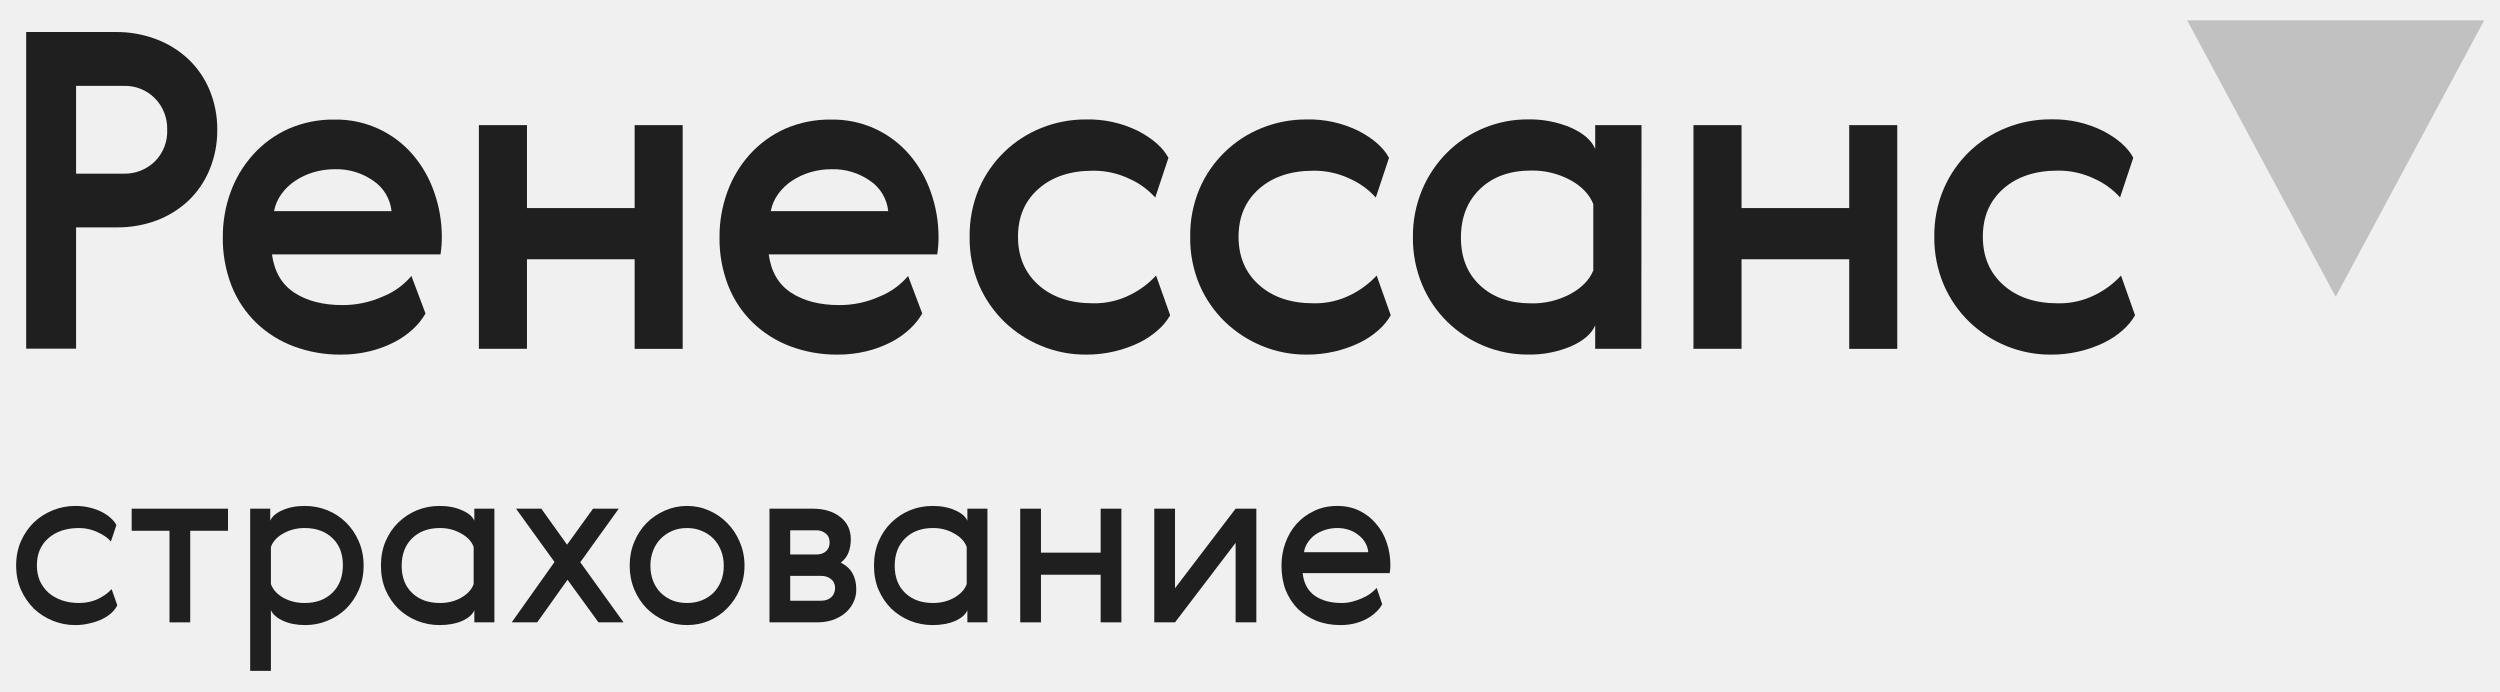
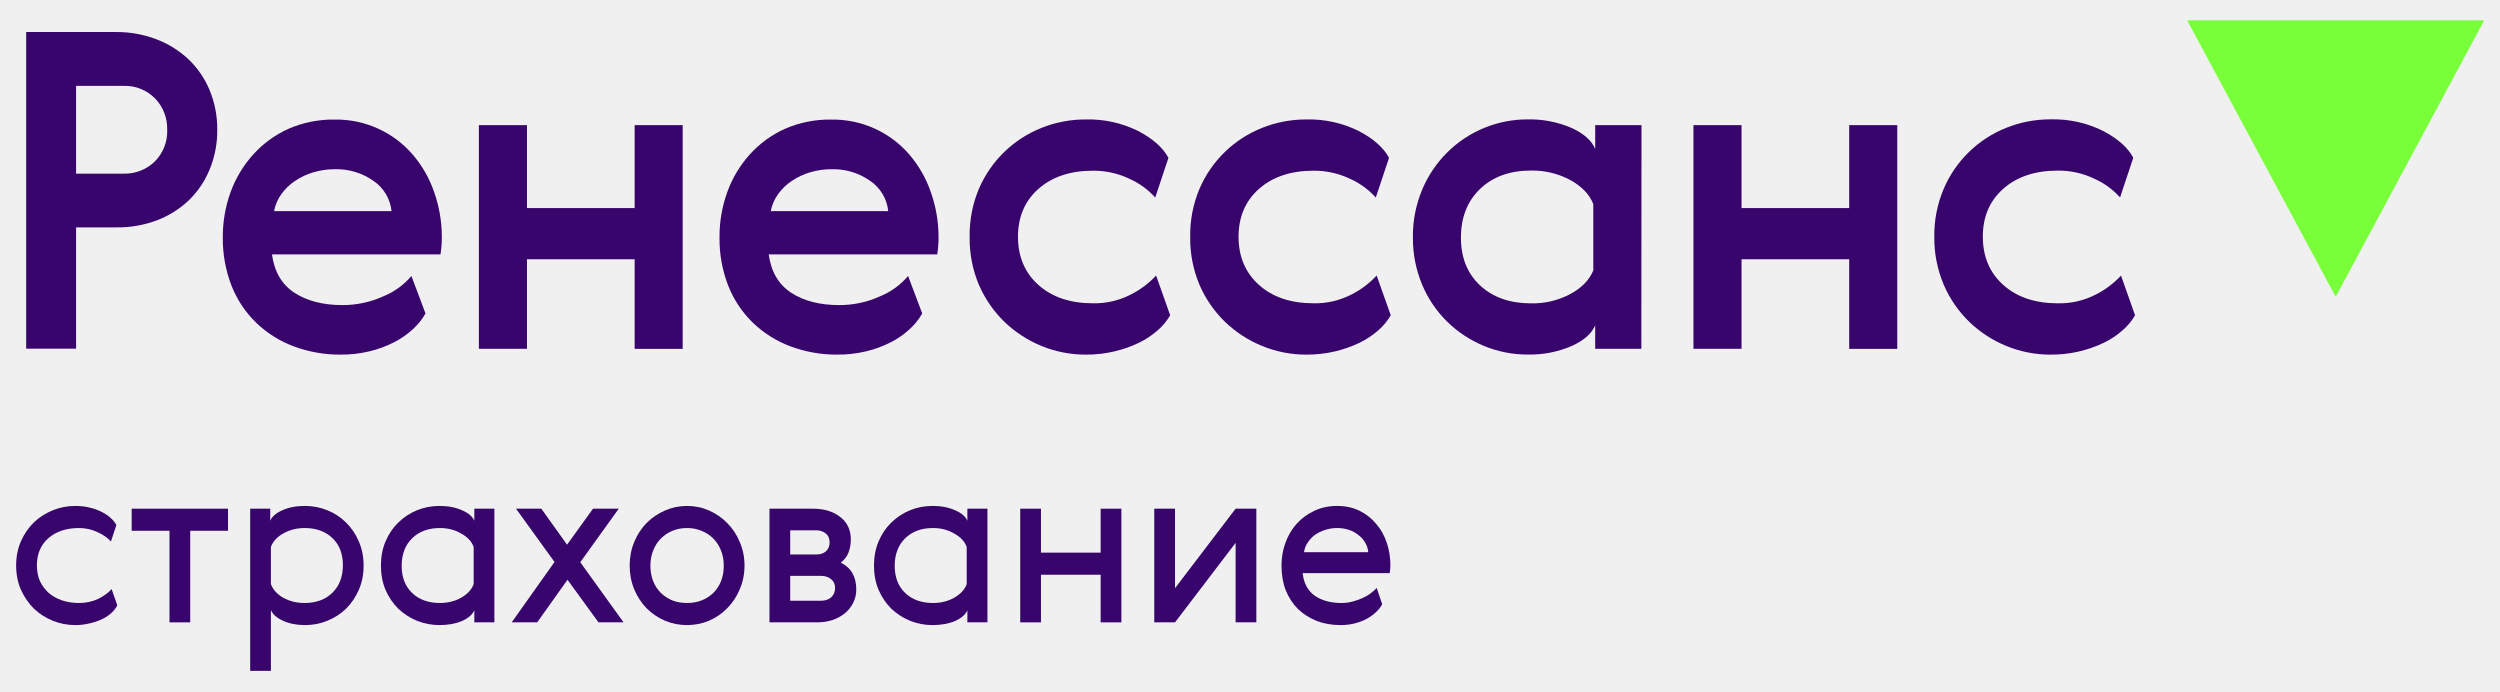
<svg xmlns="http://www.w3.org/2000/svg" width="123" height="34" viewBox="0 0 123 34" fill="none">
-   <g style="mix-blend-mode:luminosity" clip-path="url(#clip0_5643_15617)">
+   <g clip-path="url(#clip0_5643_15617)">
    <path d="M5.696 1.575C6.37 1.569 7.04 1.687 7.671 1.923C8.259 2.142 8.797 2.474 9.256 2.9C9.709 3.327 10.067 3.845 10.307 4.42C10.567 5.045 10.697 5.717 10.689 6.395C10.695 7.057 10.569 7.714 10.319 8.327C10.087 8.898 9.74 9.416 9.299 9.846C8.849 10.275 8.318 10.611 7.737 10.834C7.093 11.077 6.409 11.197 5.721 11.187H3.743V17.156H1.288V1.575H5.696ZM3.743 4.224V8.544H6.086C6.368 8.551 6.648 8.502 6.911 8.399C7.173 8.297 7.412 8.143 7.615 7.946C7.82 7.741 7.981 7.495 8.086 7.224C8.192 6.953 8.239 6.664 8.226 6.373C8.233 6.092 8.184 5.811 8.082 5.549C7.98 5.286 7.826 5.047 7.63 4.845C7.429 4.639 7.186 4.477 6.919 4.371C6.651 4.264 6.365 4.215 6.077 4.226L3.743 4.224Z" fill="#38056C" />
    <path d="M16.854 15.01C17.539 15.012 18.216 14.868 18.841 14.587C19.383 14.37 19.864 14.023 20.241 13.578L20.935 15.423C20.772 15.708 20.566 15.965 20.324 16.187C20.044 16.446 19.73 16.666 19.391 16.838C19.009 17.034 18.604 17.183 18.187 17.283C17.721 17.395 17.244 17.45 16.765 17.447C15.98 17.454 15.2 17.317 14.464 17.045C13.777 16.791 13.149 16.4 12.619 15.894C12.086 15.38 11.669 14.758 11.396 14.07C11.098 13.306 10.951 12.492 10.962 11.672C10.958 10.917 11.086 10.168 11.343 9.458C11.589 8.777 11.965 8.151 12.448 7.612C12.932 7.072 13.524 6.639 14.184 6.341C14.907 6.025 15.689 5.869 16.477 5.883C17.203 5.872 17.923 6.022 18.585 6.32C19.247 6.618 19.835 7.058 20.308 7.609C20.773 8.151 21.13 8.777 21.361 9.454C21.61 10.158 21.737 10.9 21.738 11.647C21.74 11.938 21.718 12.228 21.673 12.515H13.381C13.497 13.37 13.866 14 14.489 14.405C15.111 14.809 15.9 15.011 16.854 15.01ZM19.264 10.388C19.232 10.087 19.135 9.797 18.98 9.538C18.824 9.28 18.613 9.058 18.362 8.89C17.812 8.507 17.155 8.309 16.485 8.325C16.123 8.323 15.762 8.375 15.415 8.478C15.095 8.573 14.792 8.716 14.515 8.902C14.253 9.076 14.025 9.297 13.842 9.553C13.662 9.802 13.54 10.087 13.483 10.389L19.264 10.388Z" fill="#38056C" />
    <path d="M25.927 6.157V10.237H31.224V6.157H33.588V17.163H31.224V12.755H25.927V17.162H23.561V6.156L25.927 6.157Z" fill="#38056C" />
    <path d="M41.292 15.01C41.977 15.013 42.655 14.868 43.28 14.587C43.821 14.37 44.301 14.024 44.678 13.578L45.374 15.423C45.21 15.708 45.004 15.966 44.762 16.187C44.483 16.447 44.169 16.666 43.83 16.838C43.447 17.034 43.043 17.183 42.625 17.283C42.16 17.395 41.682 17.45 41.204 17.447C40.418 17.454 39.638 17.317 38.902 17.045C38.214 16.791 37.586 16.398 37.056 15.892C36.523 15.379 36.106 14.757 35.834 14.069C35.535 13.305 35.388 12.49 35.4 11.67C35.395 10.916 35.524 10.166 35.78 9.457C36.023 8.777 36.396 8.151 36.876 7.612C37.36 7.072 37.952 6.639 38.613 6.341C39.337 6.024 40.122 5.868 40.913 5.883C41.639 5.873 42.358 6.022 43.02 6.32C43.682 6.618 44.271 7.058 44.744 7.609C45.208 8.152 45.566 8.778 45.797 9.454C46.047 10.158 46.175 10.9 46.176 11.647C46.178 11.938 46.157 12.228 46.112 12.515H37.821C37.937 13.371 38.306 14 38.929 14.405C39.552 14.809 40.339 15.011 41.292 15.01ZM43.701 10.388C43.67 10.087 43.574 9.797 43.418 9.538C43.262 9.28 43.052 9.058 42.801 8.89C42.251 8.507 41.594 8.309 40.924 8.326C40.562 8.323 40.201 8.375 39.854 8.478C39.534 8.574 39.231 8.716 38.954 8.902C38.692 9.076 38.464 9.297 38.281 9.553C38.101 9.802 37.978 10.088 37.922 10.389L43.701 10.388Z" fill="#38056C" />
    <path d="M57.573 15.511C57.412 15.789 57.206 16.039 56.962 16.249C56.685 16.493 56.377 16.699 56.045 16.86C55.663 17.044 55.263 17.186 54.851 17.284C54.385 17.395 53.908 17.45 53.429 17.447C52.681 17.451 51.94 17.307 51.248 17.024C50.571 16.748 49.952 16.346 49.424 15.841C48.888 15.322 48.46 14.702 48.164 14.017C47.849 13.269 47.693 12.463 47.706 11.651C47.693 10.839 47.849 10.033 48.164 9.284C48.456 8.607 48.878 7.993 49.407 7.479C49.936 6.965 50.562 6.561 51.248 6.29C51.942 6.013 52.682 5.873 53.429 5.877C54.316 5.855 55.194 6.049 55.99 6.441C56.714 6.817 57.214 7.259 57.488 7.765L56.837 9.719C56.486 9.328 56.057 9.016 55.578 8.801C55.016 8.531 54.4 8.393 53.776 8.399C52.661 8.399 51.768 8.696 51.095 9.289C50.422 9.882 50.086 10.667 50.085 11.645C50.085 12.629 50.421 13.421 51.093 14.022C51.766 14.622 52.66 14.922 53.775 14.922C54.415 14.935 55.049 14.79 55.62 14.499C56.094 14.264 56.52 13.944 56.879 13.556L57.573 15.511Z" fill="#38056C" />
    <path d="M68.425 15.511C68.265 15.789 68.058 16.039 67.814 16.249C67.537 16.493 67.229 16.699 66.897 16.86C66.515 17.044 66.115 17.186 65.703 17.284C65.237 17.395 64.76 17.45 64.281 17.447C63.533 17.451 62.792 17.307 62.1 17.024C61.423 16.748 60.804 16.346 60.276 15.841C59.74 15.322 59.312 14.702 59.017 14.017C58.701 13.269 58.545 12.463 58.558 11.651C58.545 10.839 58.701 10.033 59.017 9.284C59.308 8.607 59.73 7.993 60.259 7.479C60.788 6.965 61.414 6.561 62.1 6.29C62.794 6.013 63.534 5.873 64.281 5.877C65.168 5.855 66.047 6.049 66.842 6.441C67.566 6.817 68.066 7.259 68.34 7.765L67.689 9.719C67.338 9.328 66.91 9.016 66.431 8.801C65.869 8.531 65.252 8.393 64.628 8.399C63.513 8.399 62.62 8.696 61.947 9.289C61.275 9.882 60.938 10.667 60.937 11.645C60.937 12.629 61.273 13.421 61.946 14.022C62.618 14.622 63.512 14.922 64.627 14.922C65.267 14.935 65.901 14.79 66.472 14.499C66.946 14.264 67.373 13.944 67.731 13.556L68.425 15.511Z" fill="#38056C" />
    <path d="M80.754 17.161H78.483V16.01C78.309 16.418 77.918 16.758 77.311 17.031C76.632 17.32 75.899 17.46 75.161 17.444C74.424 17.446 73.693 17.302 73.012 17.02C72.342 16.744 71.731 16.343 71.211 15.837C70.681 15.318 70.26 14.698 69.973 14.014C69.662 13.272 69.505 12.473 69.515 11.669C69.506 10.864 69.662 10.067 69.973 9.325C70.262 8.639 70.683 8.016 71.211 7.491C72.263 6.452 73.683 5.87 75.161 5.874C75.896 5.858 76.625 5.999 77.301 6.286C77.913 6.562 78.307 6.909 78.484 7.327V6.156H80.762L80.754 17.161ZM71.878 11.692C71.878 12.675 72.193 13.46 72.823 14.046C73.452 14.632 74.288 14.925 75.329 14.925C76.002 14.94 76.666 14.782 77.26 14.466C77.824 14.16 78.2 13.773 78.39 13.304V10.041C78.202 9.564 77.826 9.17 77.26 8.859C76.667 8.54 76.002 8.379 75.329 8.391C74.287 8.391 73.451 8.691 72.823 9.292C72.194 9.892 71.879 10.692 71.878 11.692Z" fill="#38056C" />
    <path d="M85.684 6.157V10.237H90.981V6.157H93.345V17.163H90.981V12.755H85.684V17.162H83.318V6.156L85.684 6.157Z" fill="#38056C" />
    <path d="M105.045 15.511C104.884 15.79 104.677 16.04 104.433 16.25C104.157 16.494 103.848 16.699 103.516 16.861C102.7 17.252 101.806 17.453 100.901 17.448C100.153 17.451 99.412 17.308 98.719 17.025C98.042 16.749 97.424 16.348 96.896 15.842C96.359 15.323 95.931 14.703 95.636 14.018C95.317 13.268 95.157 12.46 95.168 11.645C95.157 10.833 95.316 10.027 95.635 9.279C95.925 8.601 96.348 7.988 96.877 7.474C97.406 6.96 98.032 6.556 98.718 6.285C99.412 6.008 100.152 5.868 100.899 5.872C101.786 5.85 102.664 6.043 103.46 6.436C104.184 6.812 104.684 7.253 104.958 7.76L104.307 9.713C103.956 9.322 103.527 9.01 103.047 8.796C102.486 8.525 101.869 8.388 101.246 8.394C100.132 8.394 99.239 8.691 98.565 9.284C97.891 9.877 97.555 10.664 97.556 11.645C97.556 12.63 97.892 13.422 98.565 14.022C99.238 14.623 100.131 14.923 101.246 14.923C101.888 14.937 102.523 14.792 103.094 14.501C103.568 14.266 103.995 13.946 104.354 13.558L105.045 15.511Z" fill="#38056C" />
    <path d="M5.771 29.779C5.712 29.906 5.618 30.03 5.491 30.149C5.372 30.261 5.222 30.362 5.043 30.452C4.863 30.541 4.658 30.613 4.426 30.665C4.202 30.724 3.959 30.754 3.698 30.754C3.317 30.754 2.95 30.683 2.599 30.541C2.248 30.399 1.938 30.201 1.669 29.947C1.407 29.686 1.194 29.376 1.03 29.017C0.873 28.658 0.794 28.259 0.794 27.818C0.794 27.384 0.873 26.988 1.03 26.63C1.194 26.263 1.407 25.953 1.669 25.699C1.938 25.445 2.248 25.247 2.599 25.105C2.95 24.963 3.317 24.892 3.698 24.892C3.952 24.892 4.187 24.918 4.404 24.971C4.628 25.023 4.826 25.094 4.998 25.183C5.177 25.273 5.327 25.374 5.446 25.486C5.573 25.598 5.667 25.714 5.726 25.834L5.457 26.641C5.301 26.461 5.08 26.308 4.796 26.181C4.512 26.047 4.21 25.979 3.888 25.979C3.26 25.979 2.756 26.148 2.375 26.484C2.001 26.813 1.815 27.257 1.815 27.818C1.815 28.094 1.863 28.348 1.96 28.58C2.065 28.804 2.207 28.998 2.386 29.163C2.566 29.32 2.782 29.443 3.036 29.533C3.29 29.622 3.574 29.667 3.888 29.667C4.232 29.667 4.546 29.6 4.83 29.465C5.114 29.323 5.334 29.163 5.491 28.983L5.771 29.779Z" fill="#38056C" />
    <path d="M11.219 26.114H9.359V30.62H8.339V26.114H6.478V25.027H11.219V26.114Z" fill="#38056C" />
    <path d="M17.655 26.641C17.812 26.999 17.89 27.395 17.89 27.829C17.89 28.262 17.812 28.658 17.655 29.017C17.498 29.376 17.289 29.686 17.027 29.947C16.766 30.201 16.459 30.399 16.108 30.541C15.765 30.683 15.402 30.754 15.021 30.754C14.595 30.754 14.229 30.683 13.923 30.541C13.616 30.399 13.418 30.224 13.329 30.015V33.007H12.309V25.027H13.295V25.621C13.385 25.411 13.583 25.24 13.889 25.105C14.203 24.963 14.573 24.892 14.999 24.892C15.387 24.892 15.757 24.963 16.108 25.105C16.459 25.247 16.766 25.449 17.027 25.71C17.289 25.964 17.498 26.275 17.655 26.641ZM16.87 27.806C16.87 27.246 16.699 26.801 16.355 26.473C16.011 26.144 15.555 25.979 14.987 25.979C14.599 25.979 14.248 26.069 13.934 26.248C13.627 26.42 13.426 26.641 13.329 26.91V28.737C13.426 29.006 13.627 29.23 13.934 29.409C14.248 29.581 14.599 29.667 14.987 29.667C15.555 29.667 16.011 29.499 16.355 29.163C16.699 28.826 16.87 28.374 16.87 27.806Z" fill="#38056C" />
    <path d="M19.762 27.84C19.762 28.401 19.934 28.845 20.277 29.174C20.621 29.503 21.077 29.667 21.645 29.667C22.033 29.667 22.381 29.581 22.687 29.409C23.001 29.23 23.207 29.006 23.304 28.737V26.91C23.207 26.641 23.001 26.42 22.687 26.248C22.381 26.069 22.033 25.979 21.645 25.979C21.077 25.979 20.621 26.148 20.277 26.484C19.934 26.82 19.762 27.272 19.762 27.84ZM24.324 30.62H23.337V30.026C23.248 30.235 23.046 30.411 22.732 30.553C22.418 30.687 22.048 30.754 21.622 30.754C21.234 30.754 20.864 30.683 20.513 30.541C20.169 30.399 19.863 30.201 19.594 29.947C19.332 29.686 19.123 29.376 18.966 29.017C18.816 28.658 18.742 28.262 18.742 27.829C18.742 27.395 18.816 26.999 18.966 26.641C19.123 26.275 19.332 25.964 19.594 25.71C19.863 25.449 20.169 25.247 20.513 25.105C20.864 24.963 21.234 24.892 21.622 24.892C22.048 24.892 22.418 24.963 22.732 25.105C23.046 25.24 23.248 25.411 23.337 25.621V25.027H24.324V30.62Z" fill="#38056C" />
    <path d="M26.43 30.62H25.175L27.282 27.65L25.388 25.027H26.632L27.899 26.798L29.177 25.027H30.443L28.549 27.661L30.679 30.62H29.446L27.921 28.524L26.43 30.62Z" fill="#38056C" />
    <path d="M36.394 26.663C36.551 27.022 36.63 27.41 36.63 27.829C36.63 28.247 36.551 28.636 36.394 28.995C36.245 29.353 36.039 29.663 35.778 29.925C35.524 30.186 35.225 30.392 34.881 30.541C34.545 30.683 34.186 30.754 33.805 30.754C33.424 30.754 33.061 30.683 32.718 30.541C32.374 30.392 32.071 30.186 31.81 29.925C31.555 29.663 31.354 29.353 31.204 28.995C31.055 28.636 30.98 28.247 30.98 27.829C30.98 27.41 31.055 27.022 31.204 26.663C31.354 26.304 31.555 25.994 31.81 25.733C32.071 25.471 32.374 25.266 32.718 25.116C33.061 24.967 33.424 24.892 33.805 24.892C34.186 24.892 34.545 24.967 34.881 25.116C35.225 25.266 35.524 25.471 35.778 25.733C36.039 25.994 36.245 26.304 36.394 26.663ZM32 27.829C32 28.105 32.045 28.36 32.135 28.591C32.224 28.815 32.351 29.01 32.516 29.174C32.68 29.331 32.871 29.454 33.087 29.544C33.304 29.626 33.543 29.667 33.805 29.667C34.059 29.667 34.294 29.626 34.511 29.544C34.735 29.454 34.929 29.331 35.094 29.174C35.258 29.01 35.385 28.815 35.475 28.591C35.565 28.367 35.609 28.117 35.609 27.84C35.609 27.564 35.565 27.313 35.475 27.089C35.385 26.857 35.258 26.659 35.094 26.495C34.929 26.331 34.735 26.203 34.511 26.114C34.294 26.024 34.059 25.979 33.805 25.979C33.543 25.979 33.304 26.024 33.087 26.114C32.871 26.203 32.68 26.331 32.516 26.495C32.351 26.659 32.224 26.857 32.135 27.089C32.045 27.313 32 27.56 32 27.829Z" fill="#38056C" />
    <path d="M39.988 25.027C40.541 25.027 40.989 25.161 41.333 25.43C41.684 25.699 41.86 26.069 41.86 26.54C41.86 26.772 41.822 26.985 41.748 27.179C41.681 27.366 41.553 27.534 41.367 27.683C41.875 27.93 42.129 28.371 42.129 29.006C42.129 29.245 42.077 29.466 41.972 29.667C41.875 29.862 41.74 30.03 41.568 30.172C41.397 30.314 41.191 30.426 40.952 30.508C40.72 30.583 40.47 30.62 40.201 30.62H37.858V25.027H39.988ZM40.403 29.555C40.604 29.555 40.769 29.499 40.896 29.387C41.023 29.268 41.086 29.114 41.086 28.928C41.086 28.741 41.019 28.595 40.885 28.491C40.758 28.386 40.597 28.334 40.403 28.334H38.878V29.555H40.403ZM40.178 27.28C40.365 27.28 40.518 27.227 40.638 27.123C40.758 27.011 40.817 26.869 40.817 26.697C40.817 26.495 40.754 26.346 40.627 26.249C40.5 26.144 40.35 26.092 40.178 26.092H38.878V27.28H40.178Z" fill="#38056C" />
    <path d="M44.02 27.84C44.02 28.401 44.192 28.845 44.535 29.174C44.879 29.503 45.335 29.667 45.903 29.667C46.291 29.667 46.639 29.581 46.945 29.409C47.259 29.23 47.465 29.006 47.562 28.737V26.91C47.465 26.641 47.259 26.42 46.945 26.248C46.639 26.069 46.291 25.979 45.903 25.979C45.335 25.979 44.879 26.148 44.535 26.484C44.192 26.82 44.02 27.272 44.02 27.84ZM48.582 30.62H47.595V30.026C47.506 30.235 47.304 30.411 46.99 30.553C46.676 30.687 46.306 30.754 45.88 30.754C45.492 30.754 45.122 30.683 44.771 30.541C44.427 30.399 44.121 30.201 43.852 29.947C43.59 29.686 43.381 29.376 43.224 29.017C43.074 28.658 43 28.262 43 27.829C43 27.395 43.074 26.999 43.224 26.641C43.381 26.275 43.59 25.964 43.852 25.71C44.121 25.449 44.427 25.247 44.771 25.105C45.122 24.963 45.492 24.892 45.88 24.892C46.306 24.892 46.676 24.963 46.99 25.105C47.304 25.24 47.506 25.411 47.595 25.621V25.027H48.582V30.62Z" fill="#38056C" />
    <path d="M51.215 25.027V27.19H54.152V25.027H55.172V30.62H54.152V28.277H51.215V30.62H50.195V25.027H51.215Z" fill="#38056C" />
    <path d="M57.811 25.027V28.939L60.792 25.027H61.812V30.62H60.792V26.708L57.811 30.62H56.79V25.027H57.811Z" fill="#38056C" />
    <path d="M66.008 29.667C66.187 29.667 66.363 29.645 66.535 29.6C66.706 29.555 66.867 29.499 67.017 29.432C67.174 29.364 67.312 29.286 67.431 29.196C67.551 29.107 67.652 29.017 67.734 28.927L68.003 29.723C67.943 29.85 67.85 29.974 67.723 30.093C67.603 30.213 67.454 30.325 67.274 30.429C67.103 30.526 66.904 30.605 66.68 30.665C66.456 30.724 66.213 30.754 65.952 30.754C65.533 30.754 65.145 30.687 64.786 30.553C64.435 30.411 64.128 30.216 63.867 29.97C63.613 29.716 63.411 29.409 63.261 29.051C63.12 28.684 63.049 28.277 63.049 27.829C63.049 27.44 63.112 27.07 63.239 26.719C63.366 26.36 63.549 26.047 63.788 25.778C64.028 25.509 64.315 25.296 64.651 25.139C64.988 24.974 65.369 24.892 65.795 24.892C66.198 24.892 66.561 24.971 66.882 25.128C67.203 25.284 67.476 25.497 67.7 25.766C67.932 26.028 68.108 26.338 68.227 26.697C68.347 27.048 68.407 27.422 68.407 27.818C68.407 27.937 68.395 28.064 68.373 28.199H64.091C64.143 28.692 64.341 29.062 64.685 29.308C65.029 29.548 65.47 29.667 66.008 29.667ZM67.319 27.168C67.304 27.003 67.256 26.85 67.174 26.708C67.091 26.559 66.979 26.431 66.837 26.327C66.703 26.215 66.546 26.129 66.366 26.069C66.187 26.009 65.997 25.979 65.795 25.979C65.593 25.979 65.395 26.009 65.201 26.069C65.014 26.129 64.846 26.211 64.696 26.316C64.554 26.42 64.435 26.547 64.338 26.697C64.24 26.839 64.181 26.996 64.158 27.168H67.319Z" fill="#38056C" />
    <path d="M114.915 14.602L107.608 1.001H122.223L114.915 14.602Z" fill="#79FF3A" />
  </g>
  <defs>
    <clipPath id="clip0_5643_15617">
      <rect width="122.643" height="34" fill="white" />
    </clipPath>
  </defs>
</svg>
